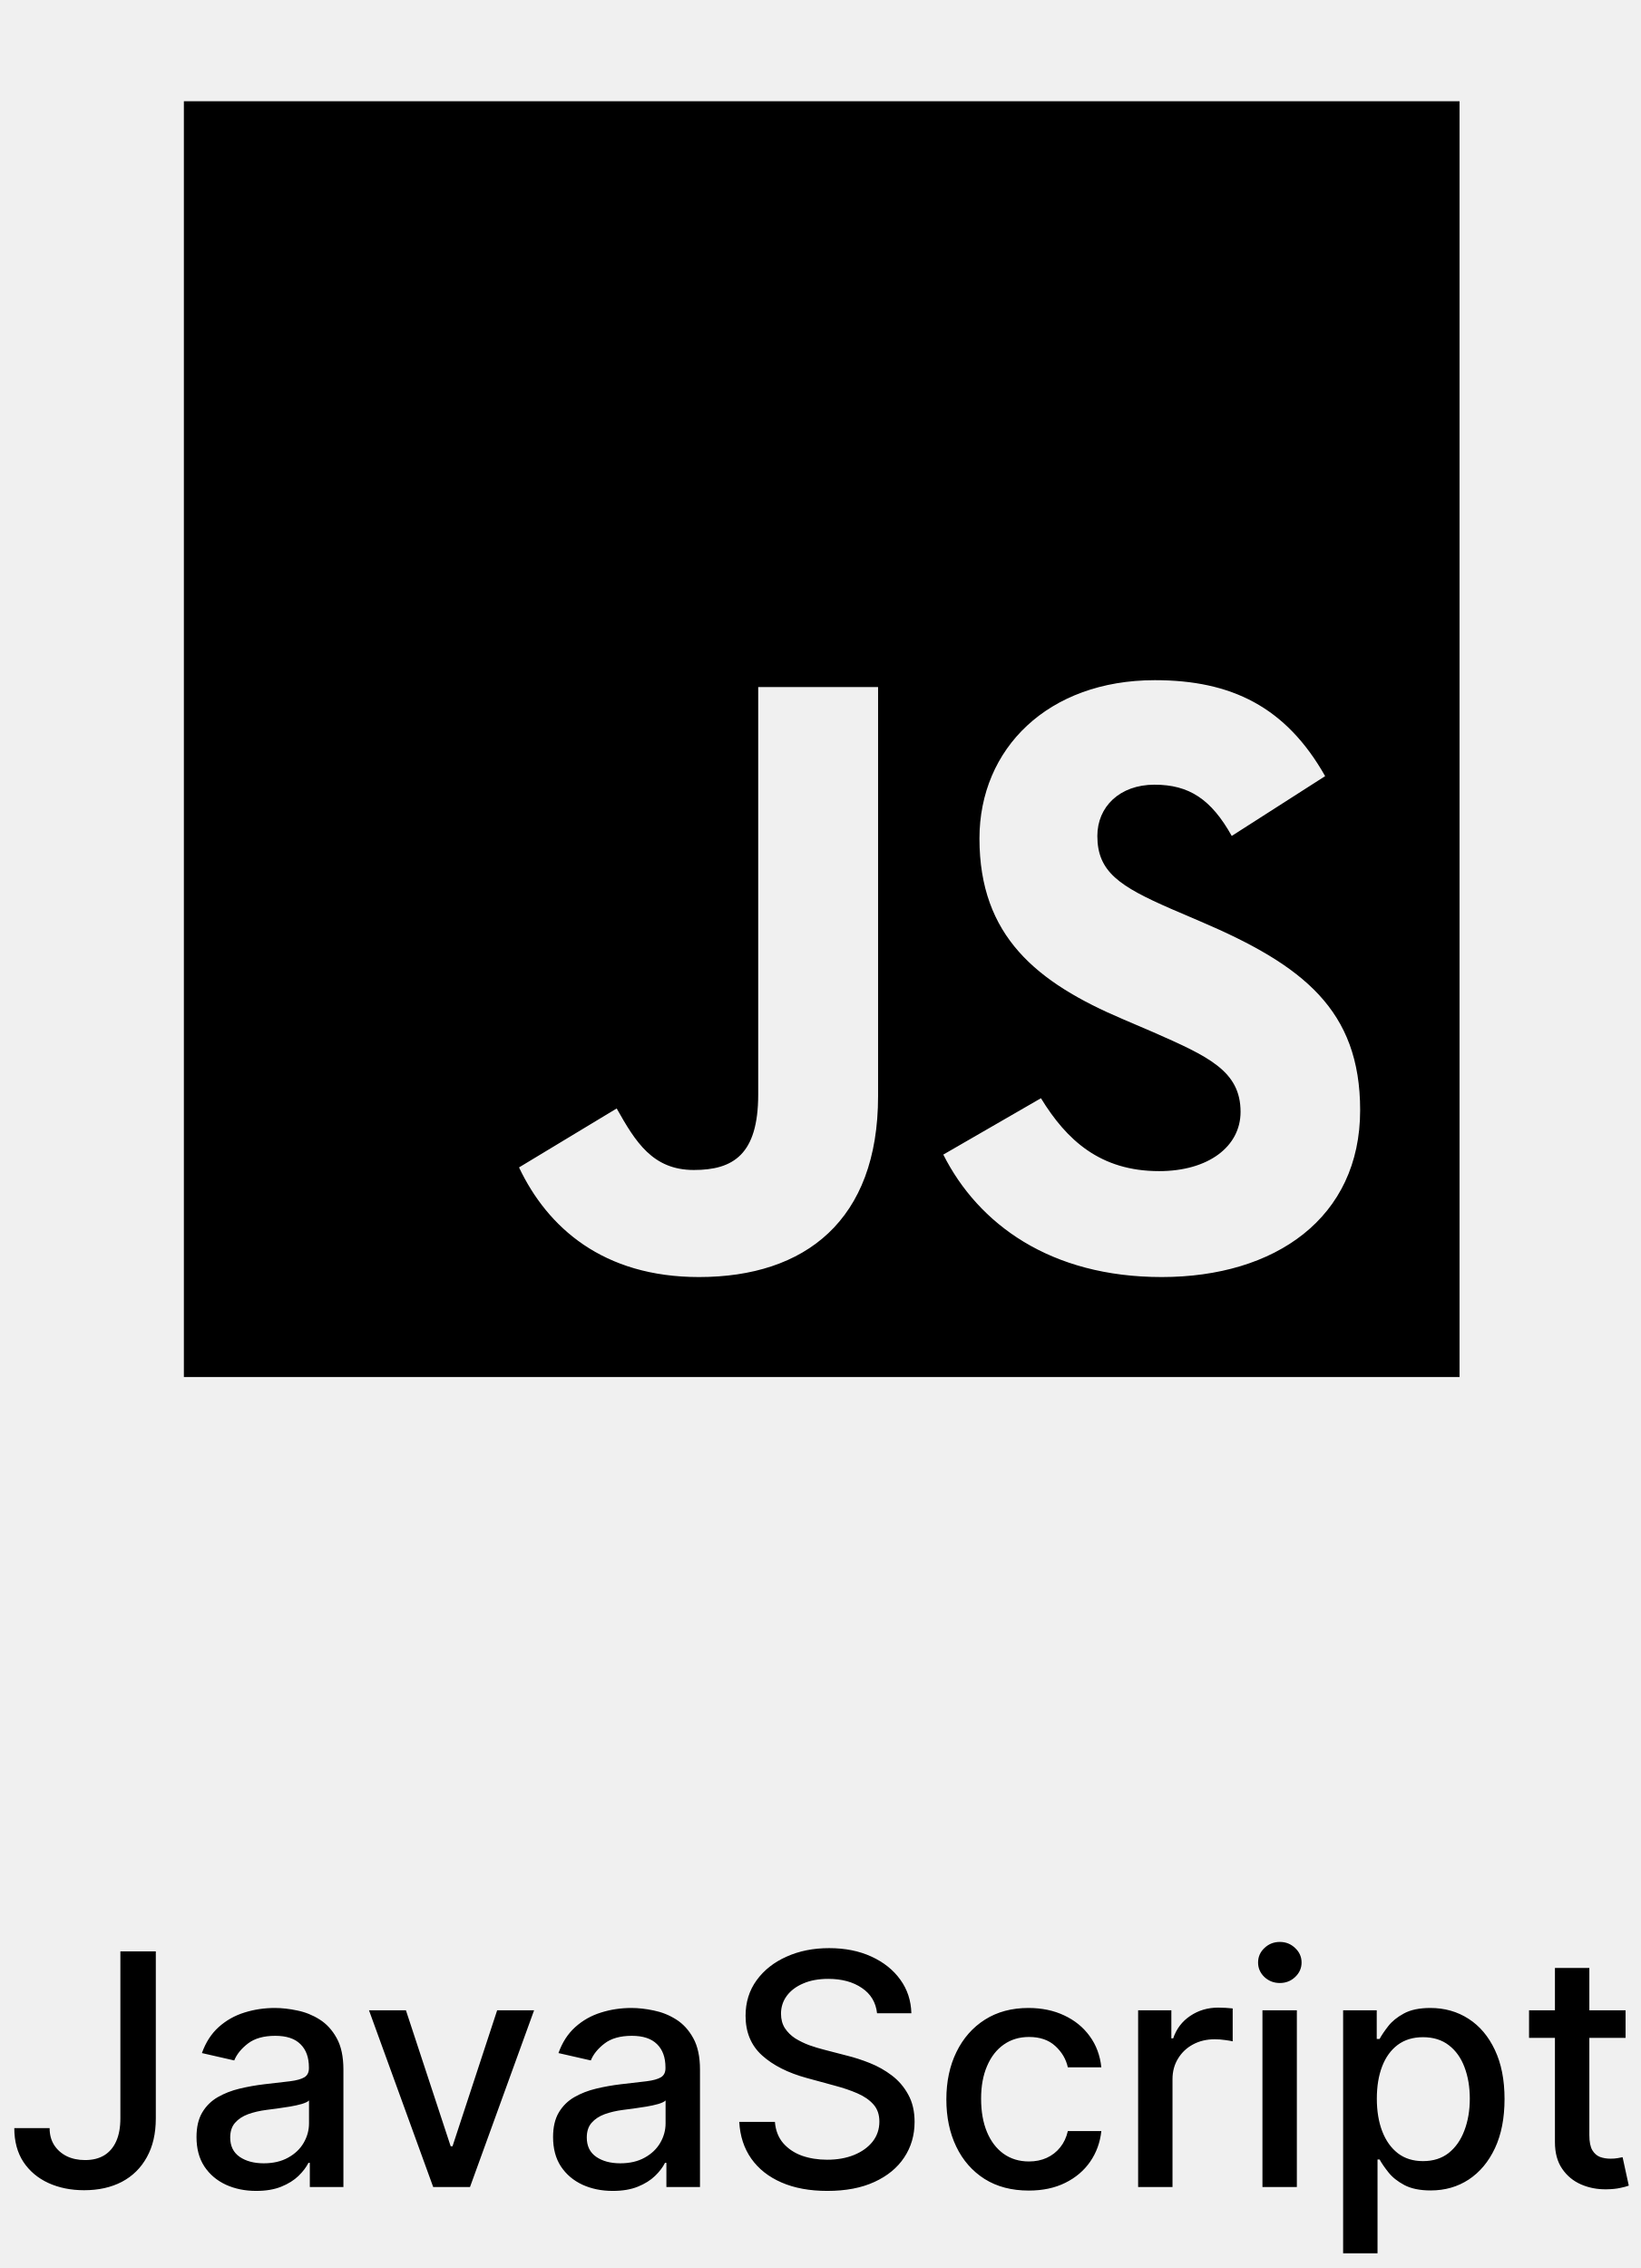
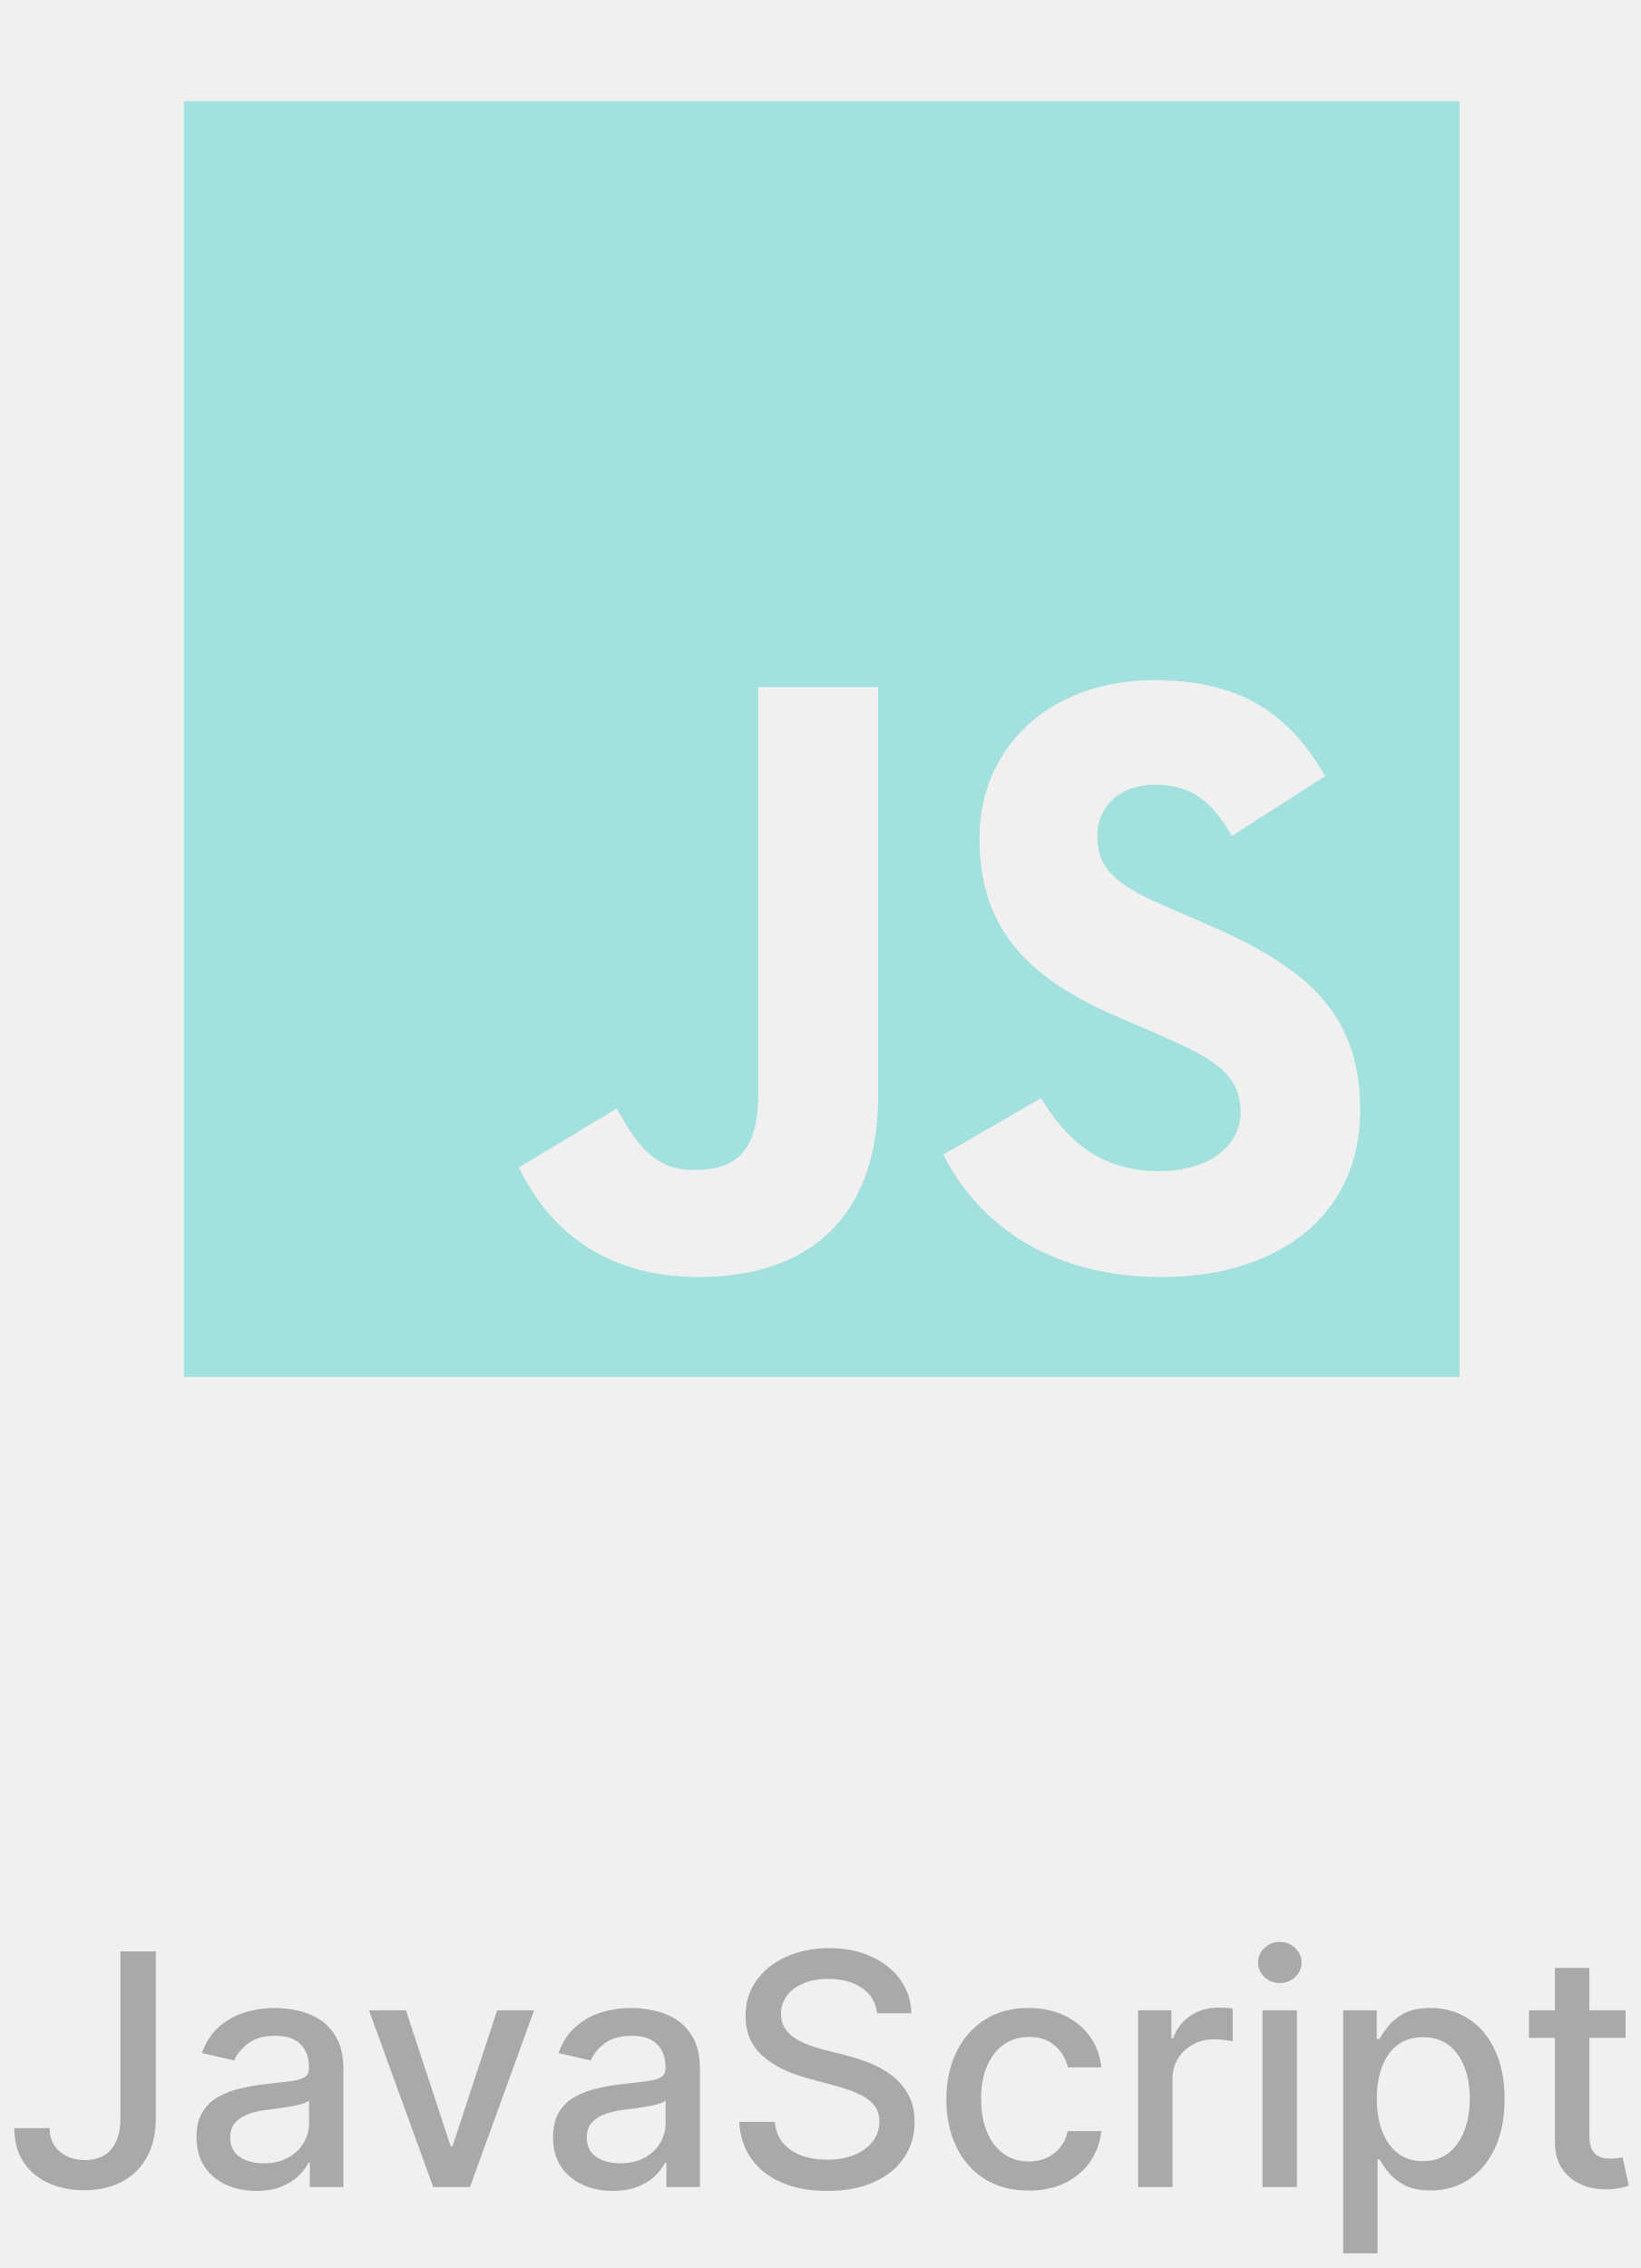
<svg xmlns="http://www.w3.org/2000/svg" width="81" height="112" viewBox="0 0 81 112" fill="none">
-   <path d="M5.945 96.364H7.695V104.614C7.695 105.36 7.547 105.998 7.252 106.528C6.96 107.059 6.549 107.464 6.019 107.744C5.488 108.021 4.867 108.159 4.155 108.159C3.5 108.159 2.911 108.04 2.388 107.801C1.869 107.562 1.458 107.216 1.155 106.761C0.856 106.303 0.706 105.746 0.706 105.091H2.45C2.45 105.413 2.524 105.691 2.672 105.926C2.823 106.161 3.03 106.345 3.291 106.477C3.556 106.606 3.859 106.67 4.2 106.67C4.572 106.67 4.886 106.593 5.144 106.438C5.405 106.278 5.604 106.045 5.74 105.739C5.877 105.432 5.945 105.057 5.945 104.614V96.364ZM12.653 108.193C12.101 108.193 11.601 108.091 11.153 107.886C10.707 107.678 10.352 107.377 10.091 106.983C9.833 106.589 9.705 106.106 9.705 105.534C9.705 105.042 9.799 104.636 9.989 104.318C10.178 104 10.434 103.748 10.756 103.562C11.078 103.377 11.438 103.237 11.835 103.142C12.233 103.047 12.638 102.975 13.051 102.926C13.574 102.866 13.998 102.816 14.324 102.778C14.65 102.737 14.886 102.67 15.034 102.58C15.182 102.489 15.256 102.341 15.256 102.136V102.097C15.256 101.6 15.116 101.216 14.835 100.943C14.559 100.67 14.146 100.534 13.597 100.534C13.025 100.534 12.574 100.661 12.244 100.915C11.919 101.165 11.693 101.443 11.568 101.75L9.972 101.386C10.161 100.856 10.438 100.428 10.801 100.102C11.169 99.773 11.591 99.534 12.068 99.386C12.546 99.235 13.047 99.159 13.574 99.159C13.922 99.159 14.292 99.201 14.682 99.284C15.076 99.364 15.443 99.511 15.784 99.727C16.129 99.943 16.411 100.252 16.631 100.653C16.851 101.051 16.96 101.568 16.96 102.205V108H15.301V106.807H15.233C15.123 107.027 14.958 107.242 14.739 107.455C14.519 107.667 14.237 107.843 13.892 107.983C13.547 108.123 13.135 108.193 12.653 108.193ZM13.023 106.83C13.492 106.83 13.894 106.737 14.227 106.551C14.565 106.366 14.82 106.123 14.994 105.824C15.172 105.521 15.261 105.197 15.261 104.852V103.727C15.201 103.788 15.083 103.845 14.909 103.898C14.739 103.947 14.544 103.991 14.324 104.028C14.104 104.062 13.89 104.095 13.682 104.125C13.474 104.152 13.299 104.174 13.159 104.193C12.83 104.235 12.528 104.305 12.256 104.403C11.987 104.502 11.771 104.644 11.608 104.83C11.449 105.011 11.369 105.254 11.369 105.557C11.369 105.977 11.525 106.295 11.835 106.511C12.146 106.723 12.542 106.83 13.023 106.83ZM26.377 99.273L23.212 108H21.394L18.223 99.273H20.047L22.257 105.989H22.348L24.553 99.273H26.377ZM30.263 108.193C29.71 108.193 29.21 108.091 28.763 107.886C28.316 107.678 27.962 107.377 27.7 106.983C27.443 106.589 27.314 106.106 27.314 105.534C27.314 105.042 27.409 104.636 27.598 104.318C27.788 104 28.043 103.748 28.365 103.562C28.687 103.377 29.047 103.237 29.445 103.142C29.842 103.047 30.248 102.975 30.661 102.926C31.183 102.866 31.608 102.816 31.933 102.778C32.259 102.737 32.496 102.67 32.644 102.58C32.791 102.489 32.865 102.341 32.865 102.136V102.097C32.865 101.6 32.725 101.216 32.445 100.943C32.168 100.67 31.755 100.534 31.206 100.534C30.634 100.534 30.183 100.661 29.854 100.915C29.528 101.165 29.303 101.443 29.178 101.75L27.581 101.386C27.77 100.856 28.047 100.428 28.411 100.102C28.778 99.773 29.2 99.534 29.678 99.386C30.155 99.235 30.657 99.159 31.183 99.159C31.532 99.159 31.901 99.201 32.291 99.284C32.685 99.364 33.053 99.511 33.394 99.727C33.738 99.943 34.02 100.252 34.24 100.653C34.46 101.051 34.57 101.568 34.57 102.205V108H32.911V106.807H32.842C32.733 107.027 32.568 107.242 32.348 107.455C32.128 107.667 31.846 107.843 31.502 107.983C31.157 108.123 30.744 108.193 30.263 108.193ZM30.632 106.83C31.102 106.83 31.503 106.737 31.837 106.551C32.174 106.366 32.429 106.123 32.604 105.824C32.782 105.521 32.871 105.197 32.871 104.852V103.727C32.81 103.788 32.693 103.845 32.519 103.898C32.348 103.947 32.153 103.991 31.933 104.028C31.714 104.062 31.5 104.095 31.291 104.125C31.083 104.152 30.909 104.174 30.769 104.193C30.439 104.235 30.138 104.305 29.865 104.403C29.596 104.502 29.38 104.644 29.217 104.83C29.058 105.011 28.979 105.254 28.979 105.557C28.979 105.977 29.134 106.295 29.445 106.511C29.755 106.723 30.151 106.83 30.632 106.83ZM43.315 99.421C43.255 98.883 43.005 98.466 42.565 98.171C42.126 97.871 41.573 97.722 40.906 97.722C40.429 97.722 40.016 97.797 39.668 97.949C39.319 98.097 39.048 98.301 38.855 98.562C38.666 98.82 38.571 99.114 38.571 99.443C38.571 99.72 38.636 99.958 38.764 100.159C38.897 100.36 39.069 100.528 39.281 100.665C39.497 100.797 39.728 100.909 39.974 101C40.221 101.087 40.458 101.159 40.685 101.216L41.821 101.511C42.192 101.602 42.573 101.725 42.963 101.881C43.353 102.036 43.715 102.241 44.048 102.494C44.382 102.748 44.651 103.062 44.855 103.438C45.063 103.812 45.168 104.261 45.168 104.784C45.168 105.443 44.997 106.028 44.656 106.54C44.319 107.051 43.829 107.455 43.185 107.75C42.545 108.045 41.77 108.193 40.861 108.193C39.99 108.193 39.236 108.055 38.599 107.778C37.963 107.502 37.465 107.11 37.105 106.602C36.745 106.091 36.547 105.485 36.509 104.784H38.27C38.304 105.205 38.44 105.555 38.679 105.835C38.922 106.112 39.23 106.318 39.605 106.455C39.984 106.587 40.399 106.653 40.849 106.653C41.346 106.653 41.787 106.576 42.173 106.42C42.563 106.261 42.87 106.042 43.094 105.761C43.317 105.477 43.429 105.146 43.429 104.767C43.429 104.422 43.331 104.14 43.134 103.92C42.94 103.701 42.677 103.519 42.344 103.375C42.014 103.231 41.641 103.104 41.224 102.994L39.849 102.619C38.918 102.366 38.179 101.992 37.634 101.5C37.092 101.008 36.821 100.356 36.821 99.546C36.821 98.875 37.003 98.29 37.367 97.79C37.73 97.29 38.223 96.901 38.844 96.625C39.465 96.345 40.166 96.204 40.946 96.204C41.734 96.204 42.429 96.343 43.031 96.619C43.637 96.896 44.115 97.276 44.463 97.761C44.812 98.242 44.993 98.796 45.009 99.421H43.315ZM50.806 108.176C49.961 108.176 49.233 107.985 48.624 107.602C48.018 107.216 47.552 106.684 47.226 106.006C46.9 105.328 46.737 104.551 46.737 103.676C46.737 102.79 46.904 102.008 47.237 101.33C47.571 100.648 48.04 100.116 48.646 99.733C49.252 99.35 49.967 99.159 50.788 99.159C51.451 99.159 52.042 99.282 52.561 99.528C53.08 99.771 53.499 100.112 53.817 100.551C54.139 100.991 54.33 101.504 54.391 102.091H52.737C52.646 101.682 52.438 101.33 52.112 101.034C51.79 100.739 51.358 100.591 50.817 100.591C50.343 100.591 49.929 100.716 49.572 100.966C49.22 101.212 48.946 101.564 48.749 102.023C48.552 102.477 48.453 103.015 48.453 103.636C48.453 104.273 48.55 104.822 48.743 105.284C48.936 105.746 49.209 106.104 49.561 106.358C49.917 106.612 50.336 106.739 50.817 106.739C51.139 106.739 51.431 106.68 51.692 106.562C51.957 106.441 52.179 106.269 52.357 106.045C52.538 105.822 52.665 105.553 52.737 105.239H54.391C54.33 105.803 54.146 106.307 53.84 106.75C53.533 107.193 53.122 107.542 52.607 107.795C52.095 108.049 51.495 108.176 50.806 108.176ZM56.208 108V99.273H57.849V100.659H57.94C58.099 100.189 58.38 99.82 58.781 99.551C59.187 99.278 59.645 99.142 60.156 99.142C60.262 99.142 60.387 99.146 60.531 99.153C60.679 99.161 60.795 99.171 60.878 99.182V100.807C60.81 100.788 60.688 100.767 60.514 100.744C60.34 100.718 60.166 100.705 59.992 100.705C59.59 100.705 59.232 100.79 58.918 100.96C58.607 101.127 58.361 101.36 58.179 101.659C57.997 101.955 57.906 102.292 57.906 102.67V108H56.208ZM62.348 108V99.273H64.047V108H62.348ZM63.206 97.926C62.911 97.926 62.657 97.828 62.445 97.631C62.236 97.43 62.132 97.191 62.132 96.915C62.132 96.635 62.236 96.396 62.445 96.199C62.657 95.998 62.911 95.898 63.206 95.898C63.502 95.898 63.753 95.998 63.962 96.199C64.174 96.396 64.28 96.635 64.28 96.915C64.28 97.191 64.174 97.43 63.962 97.631C63.753 97.828 63.502 97.926 63.206 97.926ZM66.332 111.273V99.273H67.992V100.688H68.134C68.232 100.506 68.374 100.295 68.56 100.057C68.745 99.818 69.003 99.61 69.332 99.432C69.662 99.25 70.098 99.159 70.639 99.159C71.344 99.159 71.973 99.337 72.526 99.693C73.079 100.049 73.512 100.562 73.827 101.233C74.145 101.903 74.304 102.71 74.304 103.653C74.304 104.597 74.147 105.405 73.832 106.08C73.518 106.75 73.086 107.267 72.537 107.631C71.988 107.991 71.361 108.17 70.656 108.17C70.126 108.17 69.692 108.081 69.355 107.903C69.022 107.725 68.76 107.517 68.571 107.278C68.382 107.04 68.236 106.828 68.134 106.642H68.031V111.273H66.332ZM67.997 103.636C67.997 104.25 68.086 104.788 68.264 105.25C68.442 105.712 68.7 106.074 69.037 106.335C69.374 106.593 69.787 106.722 70.276 106.722C70.783 106.722 71.207 106.587 71.548 106.318C71.889 106.045 72.147 105.676 72.321 105.21C72.499 104.744 72.588 104.22 72.588 103.636C72.588 103.061 72.501 102.544 72.327 102.085C72.156 101.627 71.899 101.265 71.554 101C71.213 100.735 70.787 100.602 70.276 100.602C69.783 100.602 69.367 100.729 69.026 100.983C68.689 101.237 68.433 101.591 68.259 102.045C68.084 102.5 67.997 103.03 67.997 103.636ZM80.281 99.273V100.636H75.514V99.273H80.281ZM76.793 97.182H78.492V105.438C78.492 105.767 78.541 106.015 78.639 106.182C78.738 106.345 78.865 106.456 79.02 106.517C79.179 106.574 79.351 106.602 79.537 106.602C79.673 106.602 79.793 106.593 79.895 106.574C79.997 106.555 80.077 106.54 80.134 106.528L80.44 107.932C80.342 107.97 80.202 108.008 80.02 108.045C79.838 108.087 79.611 108.11 79.338 108.114C78.891 108.121 78.475 108.042 78.088 107.875C77.702 107.708 77.389 107.451 77.151 107.102C76.912 106.754 76.793 106.316 76.793 105.79V97.182Z" fill="black" />
+   <path d="M5.945 96.364H7.695V104.614C7.695 105.36 7.547 105.998 7.252 106.528C6.96 107.059 6.549 107.464 6.019 107.744C5.488 108.021 4.867 108.159 4.155 108.159C3.5 108.159 2.911 108.04 2.388 107.801C1.869 107.562 1.458 107.216 1.155 106.761C0.856 106.303 0.706 105.746 0.706 105.091H2.45C2.45 105.413 2.524 105.691 2.672 105.926C2.823 106.161 3.03 106.345 3.291 106.477C3.556 106.606 3.859 106.67 4.2 106.67C4.572 106.67 4.886 106.593 5.144 106.438C5.405 106.278 5.604 106.045 5.74 105.739C5.877 105.432 5.945 105.057 5.945 104.614V96.364ZM12.653 108.193C12.101 108.193 11.601 108.091 11.153 107.886C10.707 107.678 10.352 107.377 10.091 106.983C9.833 106.589 9.705 106.106 9.705 105.534C9.705 105.042 9.799 104.636 9.989 104.318C10.178 104 10.434 103.748 10.756 103.562C11.078 103.377 11.438 103.237 11.835 103.142C12.233 103.047 12.638 102.975 13.051 102.926C13.574 102.866 13.998 102.816 14.324 102.778C14.65 102.737 14.886 102.67 15.034 102.58C15.182 102.489 15.256 102.341 15.256 102.136V102.097C15.256 101.6 15.116 101.216 14.835 100.943C14.559 100.67 14.146 100.534 13.597 100.534C13.025 100.534 12.574 100.661 12.244 100.915C11.919 101.165 11.693 101.443 11.568 101.75L9.972 101.386C10.161 100.856 10.438 100.428 10.801 100.102C11.169 99.773 11.591 99.534 12.068 99.386C12.546 99.235 13.047 99.159 13.574 99.159C13.922 99.159 14.292 99.201 14.682 99.284C15.076 99.364 15.443 99.511 15.784 99.727C16.129 99.943 16.411 100.252 16.631 100.653C16.851 101.051 16.96 101.568 16.96 102.205V108H15.301V106.807H15.233C15.123 107.027 14.958 107.242 14.739 107.455C14.519 107.667 14.237 107.843 13.892 107.983C13.547 108.123 13.135 108.193 12.653 108.193ZM13.023 106.83C13.492 106.83 13.894 106.737 14.227 106.551C14.565 106.366 14.82 106.123 14.994 105.824C15.172 105.521 15.261 105.197 15.261 104.852V103.727C15.201 103.788 15.083 103.845 14.909 103.898C14.739 103.947 14.544 103.991 14.324 104.028C14.104 104.062 13.89 104.095 13.682 104.125C13.474 104.152 13.299 104.174 13.159 104.193C12.83 104.235 12.528 104.305 12.256 104.403C11.987 104.502 11.771 104.644 11.608 104.83C11.449 105.011 11.369 105.254 11.369 105.557C11.369 105.977 11.525 106.295 11.835 106.511C12.146 106.723 12.542 106.83 13.023 106.83ZM26.377 99.273L23.212 108H21.394L18.223 99.273H20.047L22.257 105.989H22.348L24.553 99.273H26.377ZM30.263 108.193C29.71 108.193 29.21 108.091 28.763 107.886C28.316 107.678 27.962 107.377 27.7 106.983C27.443 106.589 27.314 106.106 27.314 105.534C27.314 105.042 27.409 104.636 27.598 104.318C27.788 104 28.043 103.748 28.365 103.562C28.687 103.377 29.047 103.237 29.445 103.142C29.842 103.047 30.248 102.975 30.661 102.926C31.183 102.866 31.608 102.816 31.933 102.778C32.259 102.737 32.496 102.67 32.644 102.58C32.791 102.489 32.865 102.341 32.865 102.136V102.097C32.865 101.6 32.725 101.216 32.445 100.943C32.168 100.67 31.755 100.534 31.206 100.534C30.634 100.534 30.183 100.661 29.854 100.915C29.528 101.165 29.303 101.443 29.178 101.75L27.581 101.386C27.77 100.856 28.047 100.428 28.411 100.102C28.778 99.773 29.2 99.534 29.678 99.386C30.155 99.235 30.657 99.159 31.183 99.159C31.532 99.159 31.901 99.201 32.291 99.284C32.685 99.364 33.053 99.511 33.394 99.727C33.738 99.943 34.02 100.252 34.24 100.653C34.46 101.051 34.57 101.568 34.57 102.205V108H32.911V106.807H32.842C32.733 107.027 32.568 107.242 32.348 107.455C32.128 107.667 31.846 107.843 31.502 107.983C31.157 108.123 30.744 108.193 30.263 108.193ZM30.632 106.83C31.102 106.83 31.503 106.737 31.837 106.551C32.174 106.366 32.429 106.123 32.604 105.824C32.782 105.521 32.871 105.197 32.871 104.852V103.727C32.81 103.788 32.693 103.845 32.519 103.898C32.348 103.947 32.153 103.991 31.933 104.028C31.714 104.062 31.5 104.095 31.291 104.125C31.083 104.152 30.909 104.174 30.769 104.193C30.439 104.235 30.138 104.305 29.865 104.403C29.596 104.502 29.38 104.644 29.217 104.83C29.058 105.011 28.979 105.254 28.979 105.557C28.979 105.977 29.134 106.295 29.445 106.511C29.755 106.723 30.151 106.83 30.632 106.83ZM43.315 99.421C43.255 98.883 43.005 98.466 42.565 98.171C42.126 97.871 41.573 97.722 40.906 97.722C40.429 97.722 40.016 97.797 39.668 97.949C39.319 98.097 39.048 98.301 38.855 98.562C38.666 98.82 38.571 99.114 38.571 99.443C38.571 99.72 38.636 99.958 38.764 100.159C38.897 100.36 39.069 100.528 39.281 100.665C39.497 100.797 39.728 100.909 39.974 101C40.221 101.087 40.458 101.159 40.685 101.216L41.821 101.511C42.192 101.602 42.573 101.725 42.963 101.881C43.353 102.036 43.715 102.241 44.048 102.494C44.382 102.748 44.651 103.062 44.855 103.438C45.063 103.812 45.168 104.261 45.168 104.784C45.168 105.443 44.997 106.028 44.656 106.54C44.319 107.051 43.829 107.455 43.185 107.75C42.545 108.045 41.77 108.193 40.861 108.193C39.99 108.193 39.236 108.055 38.599 107.778C37.963 107.502 37.465 107.11 37.105 106.602C36.745 106.091 36.547 105.485 36.509 104.784H38.27C38.304 105.205 38.44 105.555 38.679 105.835C38.922 106.112 39.23 106.318 39.605 106.455C39.984 106.587 40.399 106.653 40.849 106.653C41.346 106.653 41.787 106.576 42.173 106.42C42.563 106.261 42.87 106.042 43.094 105.761C43.317 105.477 43.429 105.146 43.429 104.767C43.429 104.422 43.331 104.14 43.134 103.92C42.94 103.701 42.677 103.519 42.344 103.375C42.014 103.231 41.641 103.104 41.224 102.994L39.849 102.619C38.918 102.366 38.179 101.992 37.634 101.5C37.092 101.008 36.821 100.356 36.821 99.546C36.821 98.875 37.003 98.29 37.367 97.79C37.73 97.29 38.223 96.901 38.844 96.625C39.465 96.345 40.166 96.204 40.946 96.204C41.734 96.204 42.429 96.343 43.031 96.619C43.637 96.896 44.115 97.276 44.463 97.761C44.812 98.242 44.993 98.796 45.009 99.421H43.315ZM50.806 108.176C49.961 108.176 49.233 107.985 48.624 107.602C48.018 107.216 47.552 106.684 47.226 106.006C46.9 105.328 46.737 104.551 46.737 103.676C46.737 102.79 46.904 102.008 47.237 101.33C47.571 100.648 48.04 100.116 48.646 99.733C49.252 99.35 49.967 99.159 50.788 99.159C51.451 99.159 52.042 99.282 52.561 99.528C53.08 99.771 53.499 100.112 53.817 100.551C54.139 100.991 54.33 101.504 54.391 102.091H52.737C52.646 101.682 52.438 101.33 52.112 101.034C51.79 100.739 51.358 100.591 50.817 100.591C50.343 100.591 49.929 100.716 49.572 100.966C49.22 101.212 48.946 101.564 48.749 102.023C48.552 102.477 48.453 103.015 48.453 103.636C48.453 104.273 48.55 104.822 48.743 105.284C48.936 105.746 49.209 106.104 49.561 106.358C49.917 106.612 50.336 106.739 50.817 106.739C51.139 106.739 51.431 106.68 51.692 106.562C51.957 106.441 52.179 106.269 52.357 106.045C52.538 105.822 52.665 105.553 52.737 105.239H54.391C54.33 105.803 54.146 106.307 53.84 106.75C53.533 107.193 53.122 107.542 52.607 107.795C52.095 108.049 51.495 108.176 50.806 108.176ZM56.208 108V99.273H57.849V100.659H57.94C58.099 100.189 58.38 99.82 58.781 99.551C59.187 99.278 59.645 99.142 60.156 99.142C60.262 99.142 60.387 99.146 60.531 99.153C60.679 99.161 60.795 99.171 60.878 99.182V100.807C60.81 100.788 60.688 100.767 60.514 100.744C60.34 100.718 60.166 100.705 59.992 100.705C59.59 100.705 59.232 100.79 58.918 100.96C58.607 101.127 58.361 101.36 58.179 101.659C57.997 101.955 57.906 102.292 57.906 102.67V108H56.208ZM62.348 108V99.273H64.047V108H62.348ZM63.206 97.926C62.911 97.926 62.657 97.828 62.445 97.631C62.236 97.43 62.132 97.191 62.132 96.915C62.132 96.635 62.236 96.396 62.445 96.199C62.657 95.998 62.911 95.898 63.206 95.898C63.502 95.898 63.753 95.998 63.962 96.199C64.174 96.396 64.28 96.635 64.28 96.915C64.28 97.191 64.174 97.43 63.962 97.631C63.753 97.828 63.502 97.926 63.206 97.926ZM66.332 111.273V99.273H67.992V100.688H68.134C68.232 100.506 68.374 100.295 68.56 100.057C68.745 99.818 69.003 99.61 69.332 99.432C69.662 99.25 70.098 99.159 70.639 99.159C71.344 99.159 71.973 99.337 72.526 99.693C73.079 100.049 73.512 100.562 73.827 101.233C74.145 101.903 74.304 102.71 74.304 103.653C74.304 104.597 74.147 105.405 73.832 106.08C73.518 106.75 73.086 107.267 72.537 107.631C71.988 107.991 71.361 108.17 70.656 108.17C70.126 108.17 69.692 108.081 69.355 107.903C69.022 107.725 68.76 107.517 68.571 107.278C68.382 107.04 68.236 106.828 68.134 106.642H68.031V111.273H66.332ZM67.997 103.636C67.997 104.25 68.086 104.788 68.264 105.25C68.442 105.712 68.7 106.074 69.037 106.335C69.374 106.593 69.787 106.722 70.276 106.722C70.783 106.722 71.207 106.587 71.548 106.318C71.889 106.045 72.147 105.676 72.321 105.21C72.499 104.744 72.588 104.22 72.588 103.636C72.588 103.061 72.501 102.544 72.327 102.085C72.156 101.627 71.899 101.265 71.554 101C71.213 100.735 70.787 100.602 70.276 100.602C69.783 100.602 69.367 100.729 69.026 100.983C68.689 101.237 68.433 101.591 68.259 102.045C68.084 102.5 67.997 103.03 67.997 103.636ZM80.281 99.273V100.636H75.514V99.273H80.281ZM76.793 97.182H78.492V105.438C78.492 105.767 78.541 106.015 78.639 106.182C78.738 106.345 78.865 106.456 79.02 106.517C79.179 106.574 79.351 106.602 79.537 106.602C79.673 106.602 79.793 106.593 79.895 106.574C79.997 106.555 80.077 106.54 80.134 106.528L80.44 107.932C80.342 107.97 80.202 108.008 80.02 108.045C79.838 108.087 79.611 108.11 79.338 108.114C78.891 108.121 78.475 108.042 78.088 107.875C77.702 107.708 77.389 107.451 77.151 107.102C76.912 106.754 76.793 106.316 76.793 105.79V97.182Z" fill="darkgray" />
  <g clip-path="url(#clip0_3569_1414)">
-     <path d="M9.081 5V68H72.081V5H9.081ZM43.365 54.134C43.365 60.266 39.765 63.064 34.52 63.064C29.781 63.064 27.039 60.617 25.633 57.65L30.456 54.739C31.384 56.384 32.228 57.777 34.267 57.777C36.208 57.777 37.445 57.017 37.445 54.05V33.927H43.365V54.134ZM57.372 63.064C51.873 63.064 48.315 60.448 46.586 57.017L51.409 54.233C52.675 56.3 54.334 57.833 57.245 57.833C59.692 57.833 61.267 56.609 61.267 54.908C61.267 52.883 59.664 52.166 56.95 50.97L55.473 50.337C51.198 48.523 48.372 46.231 48.372 41.408C48.372 36.964 51.761 33.589 57.034 33.589C60.803 33.589 63.503 34.897 65.444 38.328L60.831 41.281C59.819 39.467 58.722 38.75 57.02 38.75C55.29 38.75 54.194 39.847 54.194 41.281C54.194 43.053 55.29 43.77 57.836 44.881L59.312 45.514C64.347 47.666 67.173 49.873 67.173 54.823C67.173 60.139 62.983 63.064 57.372 63.064Z" fill="black" />
+     <path d="M9.081 5V68H72.081V5H9.081ZM43.365 54.134C43.365 60.266 39.765 63.064 34.52 63.064C29.781 63.064 27.039 60.617 25.633 57.65L30.456 54.739C31.384 56.384 32.228 57.777 34.267 57.777C36.208 57.777 37.445 57.017 37.445 54.05V33.927H43.365V54.134ZM57.372 63.064C51.873 63.064 48.315 60.448 46.586 57.017L51.409 54.233C52.675 56.3 54.334 57.833 57.245 57.833C59.692 57.833 61.267 56.609 61.267 54.908C61.267 52.883 59.664 52.166 56.95 50.97L55.473 50.337C51.198 48.523 48.372 46.231 48.372 41.408C48.372 36.964 51.761 33.589 57.034 33.589C60.803 33.589 63.503 34.897 65.444 38.328L60.831 41.281C59.819 39.467 58.722 38.75 57.02 38.75C55.29 38.75 54.194 39.847 54.194 41.281C54.194 43.053 55.29 43.77 57.836 44.881L59.312 45.514C64.347 47.666 67.173 49.873 67.173 54.823C67.173 60.139 62.983 63.064 57.372 63.064Z" fill="#A3E1DE" />
  </g>
  <defs>
    <clipPath id="clip0_3569_1414">
      <rect width="63" height="72" fill="white" transform="translate(9.08105)" />
    </clipPath>
  </defs>
</svg>
